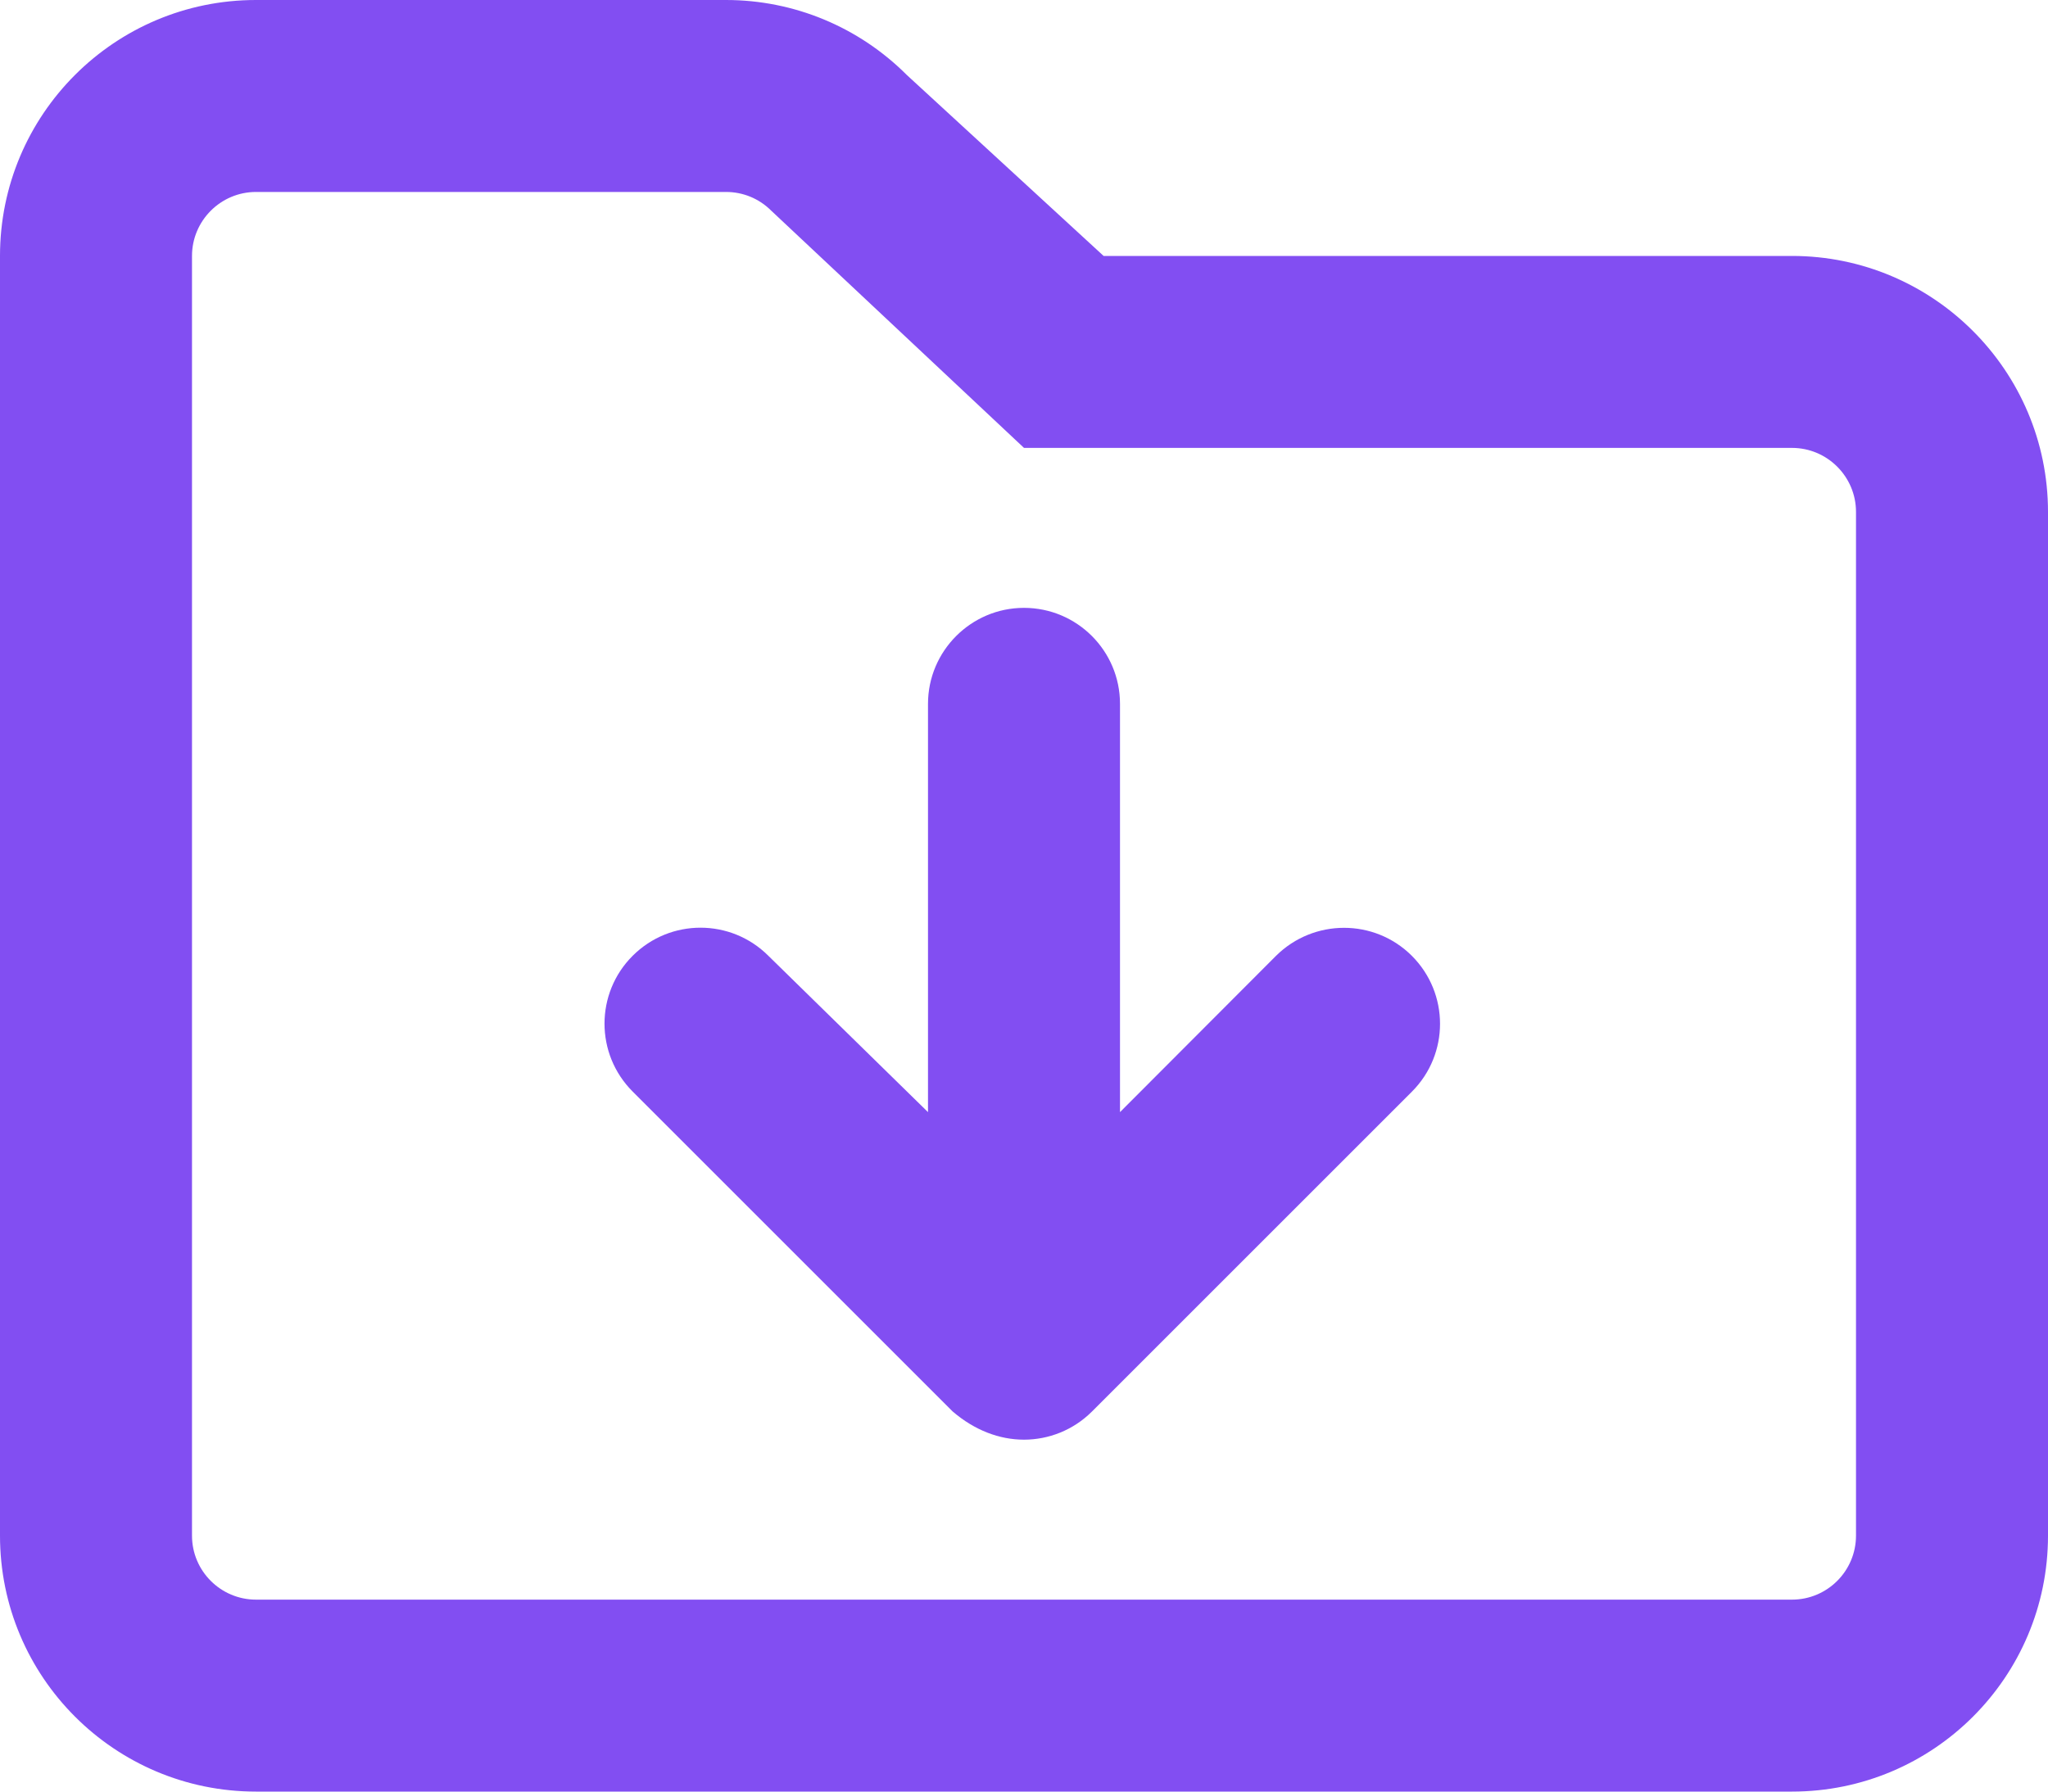
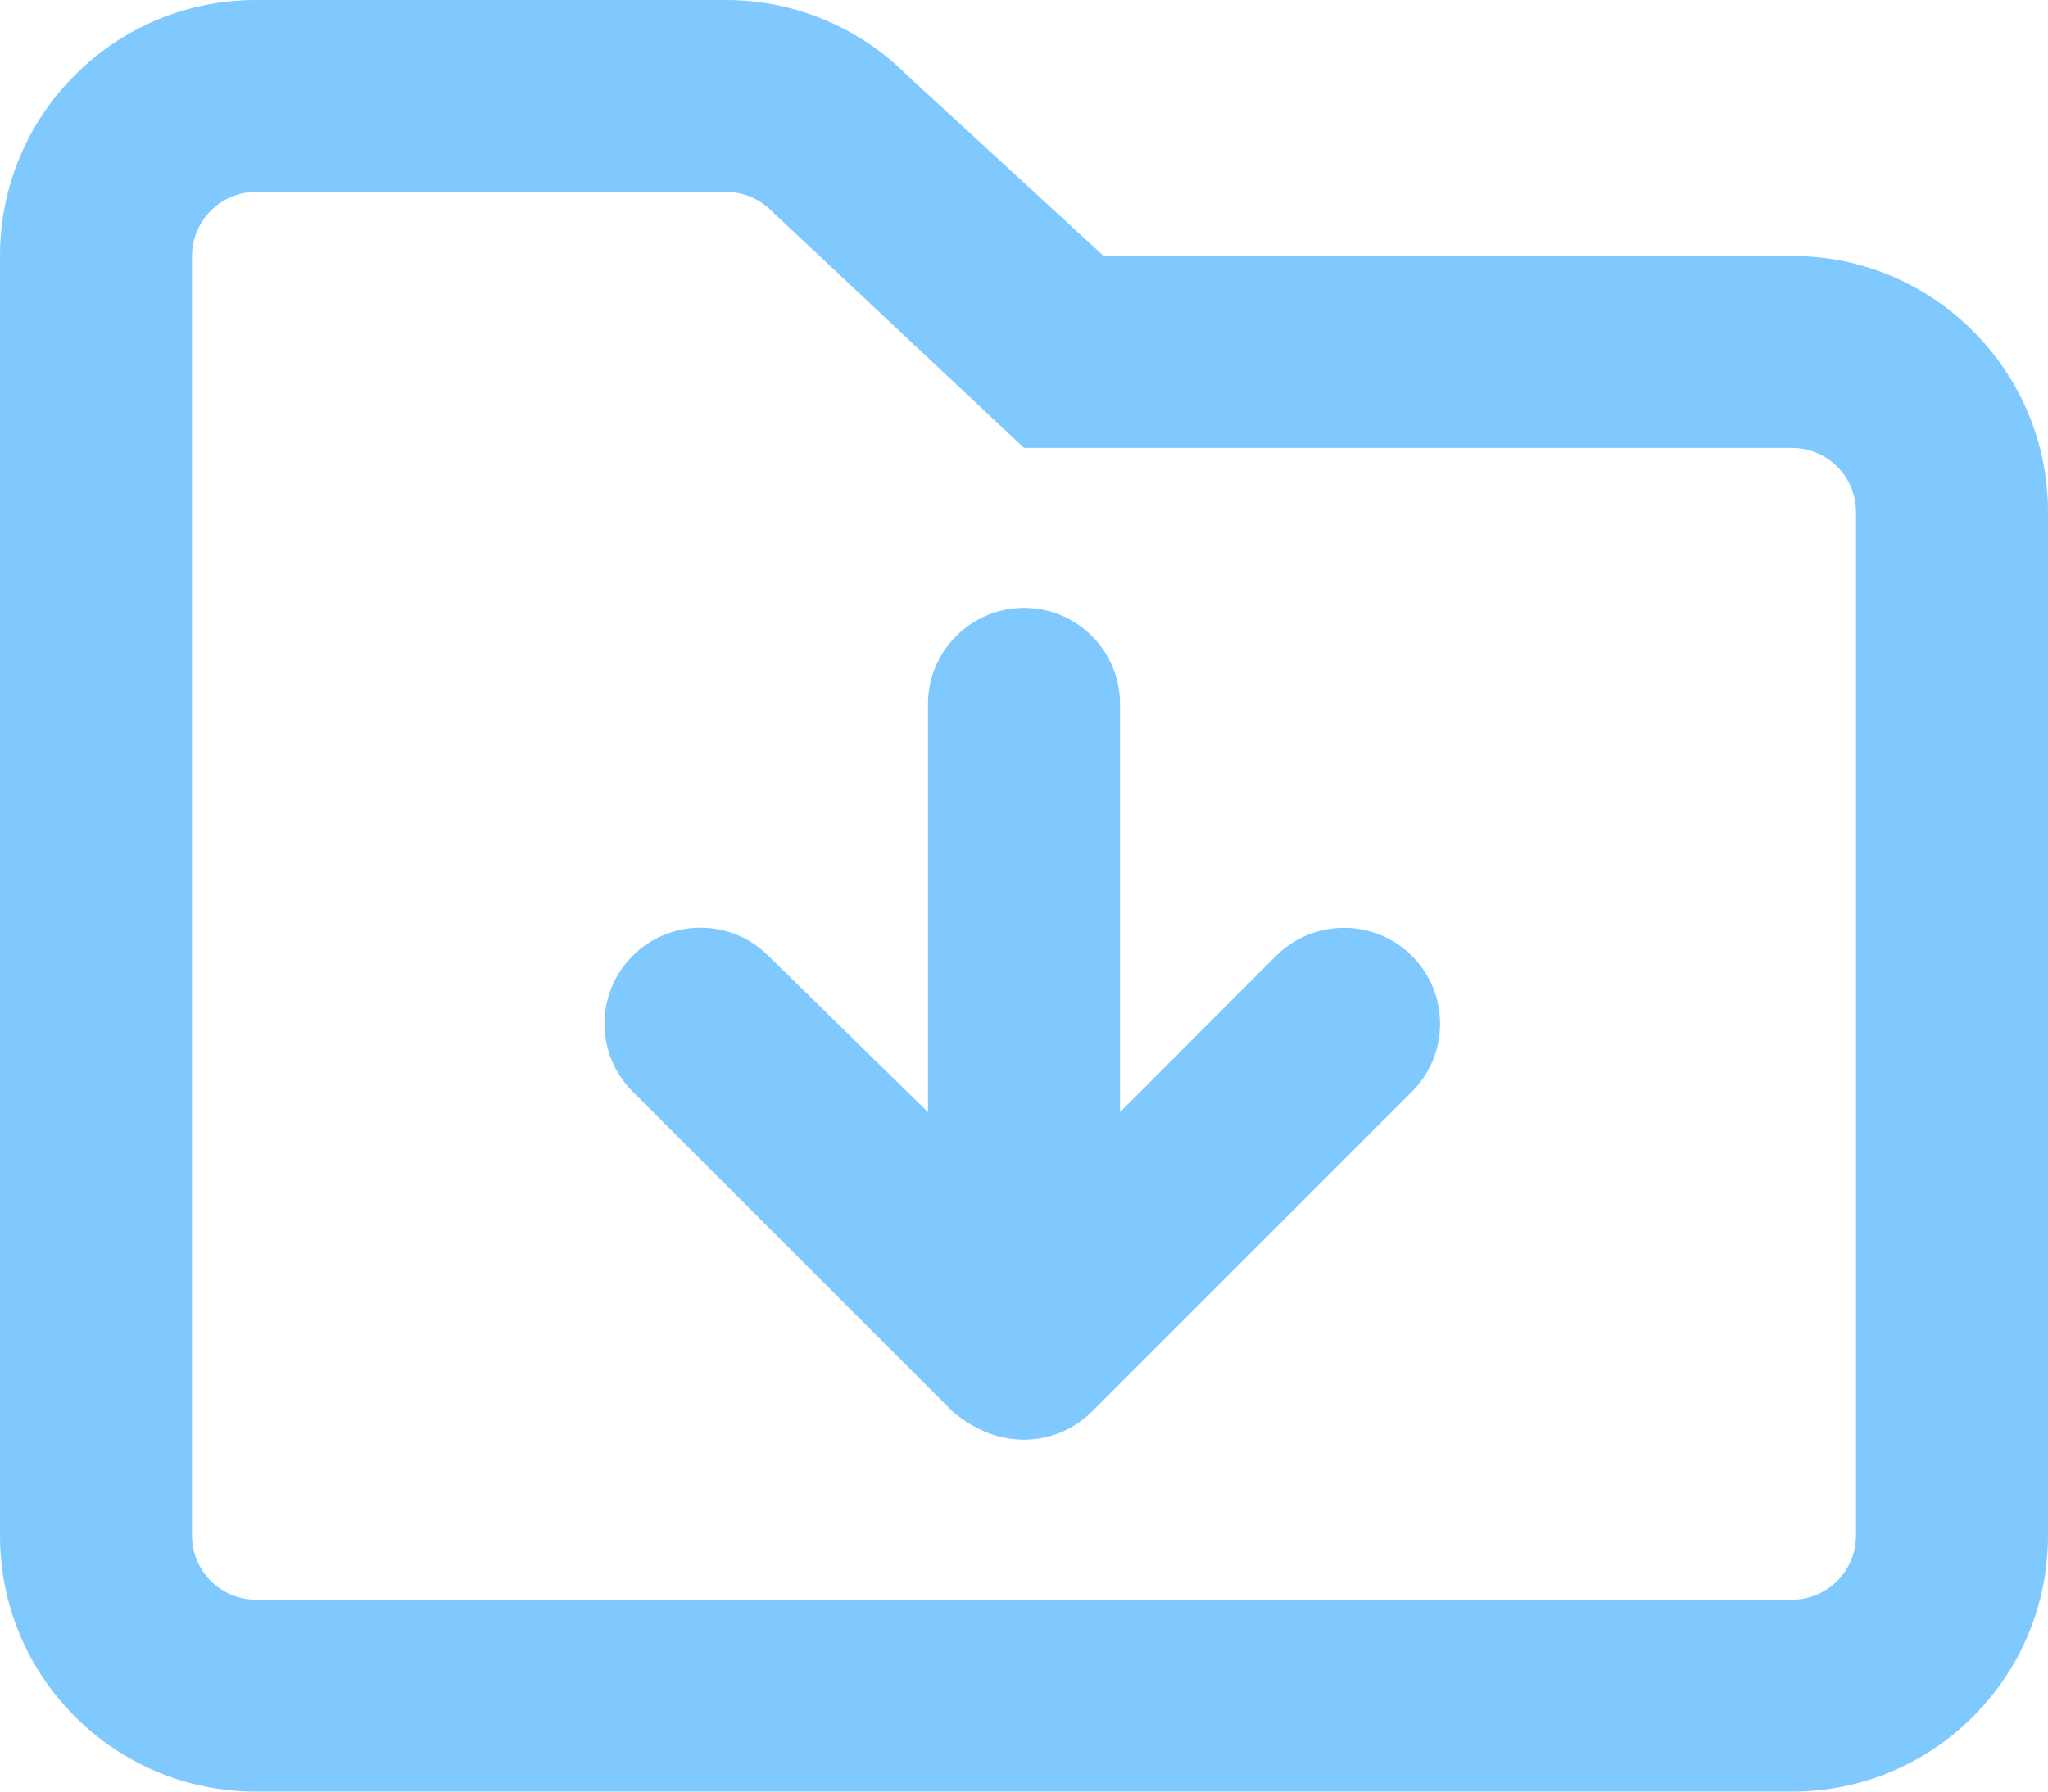
<svg xmlns="http://www.w3.org/2000/svg" width="32" height="28" viewBox="0 0 32 28" fill="none">
-   <path d="M28 4H17.244L14.169 1.172C13.419 0.421 12.406 0 11.344 0H4C1.791 0 0 1.791 0 4V24C0 26.209 1.791 28 4 28H28C30.209 28 32 26.209 32 24V8C32 5.794 30.206 4 28 4ZM29 24C29 24.552 28.551 25 28 25H4C3.449 25 3 24.552 3 24V4C3 3.449 3.449 3 4 3H11.344C11.611 3 11.862 3.104 12.051 3.293L16 7H28C28.551 7 29 7.449 29 8V24ZM19.938 14.938L17.5 17.381V11C17.5 10.172 16.828 9.5 16 9.5C15.172 9.5 14.5 10.175 14.5 11V17.381L12.006 14.938C11.42 14.352 10.471 14.352 9.885 14.938C9.299 15.523 9.299 16.473 9.885 17.059L14.885 22.059C15.231 22.356 15.619 22.5 16 22.5C16.381 22.5 16.767 22.354 17.061 22.061L22.061 17.061C22.647 16.475 22.647 15.526 22.061 14.939C21.475 14.353 20.525 14.356 19.938 14.938Z" fill="#824EF2" />
+   <path d="M28 4H17.244L14.169 1.172C13.419 0.421 12.406 0 11.344 0H4C1.791 0 0 1.791 0 4V24C0 26.209 1.791 28 4 28H28C30.209 28 32 26.209 32 24V8C32 5.794 30.206 4 28 4ZM29 24C29 24.552 28.551 25 28 25H4C3.449 25 3 24.552 3 24V4C3 3.449 3.449 3 4 3H11.344C11.611 3 11.862 3.104 12.051 3.293L16 7H28C28.551 7 29 7.449 29 8V24ZM19.938 14.938L17.5 17.381V11C17.5 10.172 16.828 9.5 16 9.5C15.172 9.5 14.5 10.175 14.5 11V17.381L12.006 14.938C11.42 14.352 10.471 14.352 9.885 14.938C9.299 15.523 9.299 16.473 9.885 17.059L14.885 22.059C15.231 22.356 15.619 22.5 16 22.5C16.381 22.5 16.767 22.354 17.061 22.061L22.061 17.061C22.647 16.475 22.647 15.526 22.061 14.939C21.475 14.353 20.525 14.356 19.938 14.938Z" fill="#80C9FF" />
</svg>
